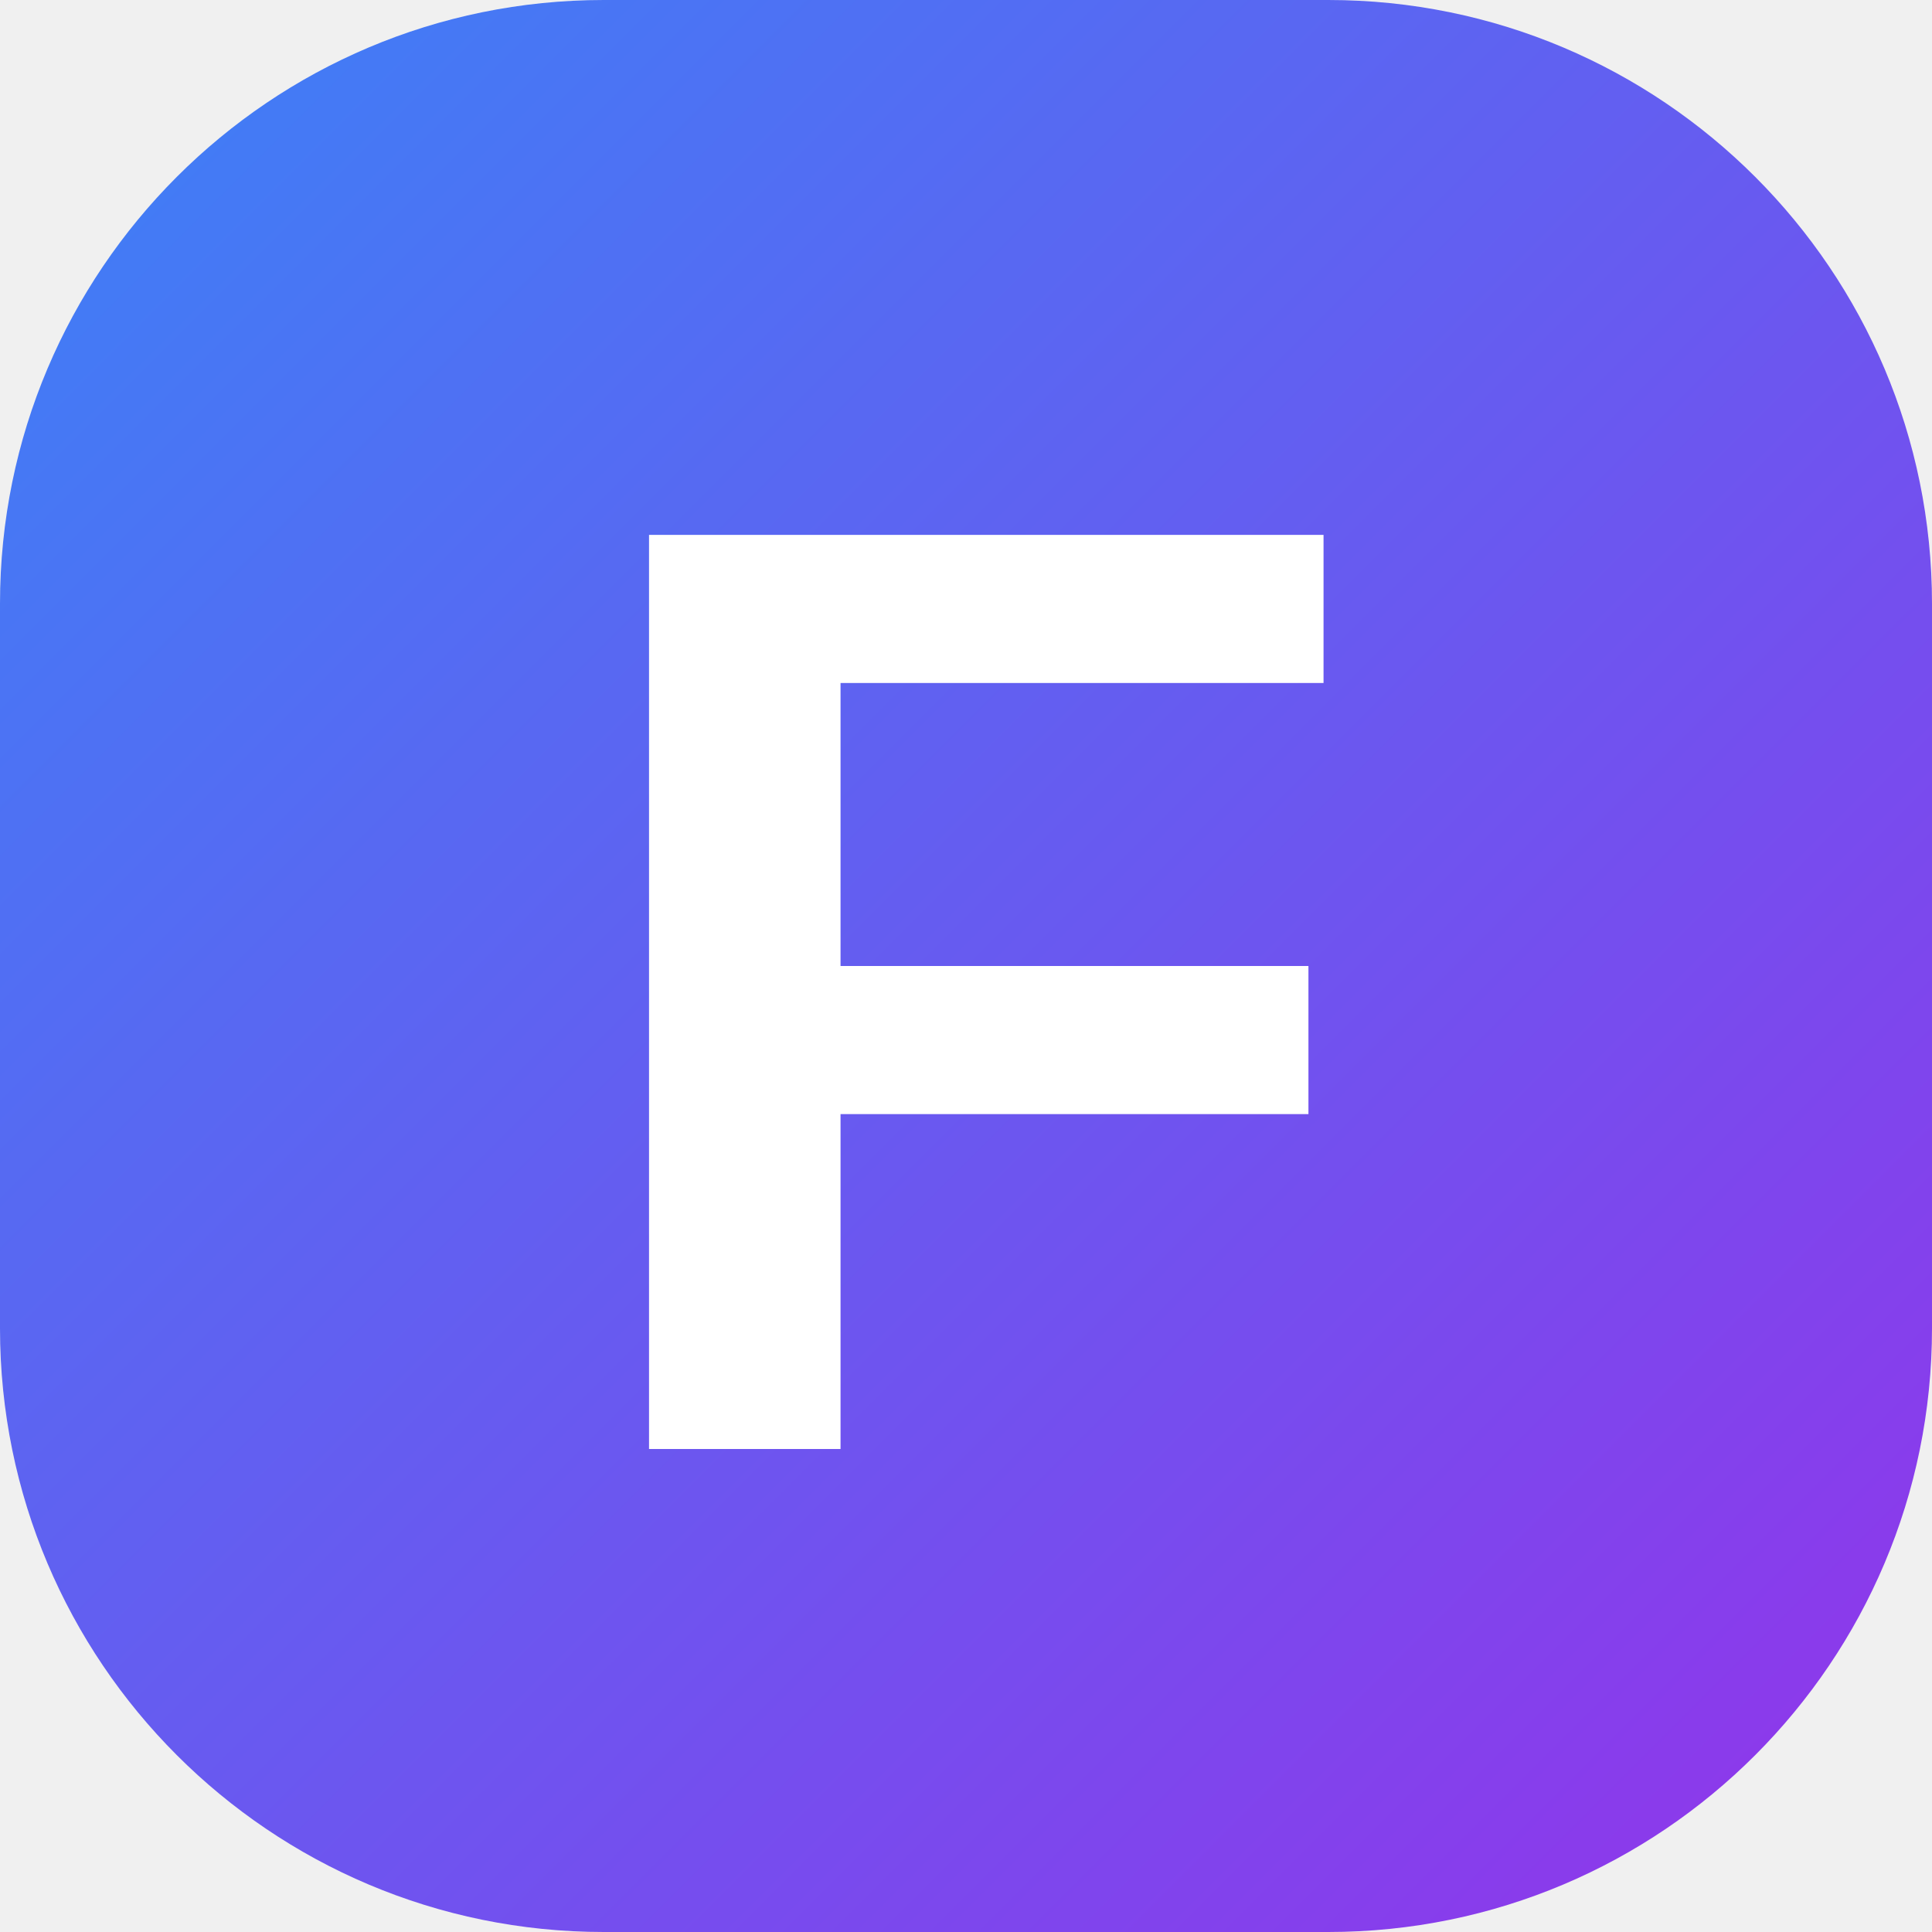
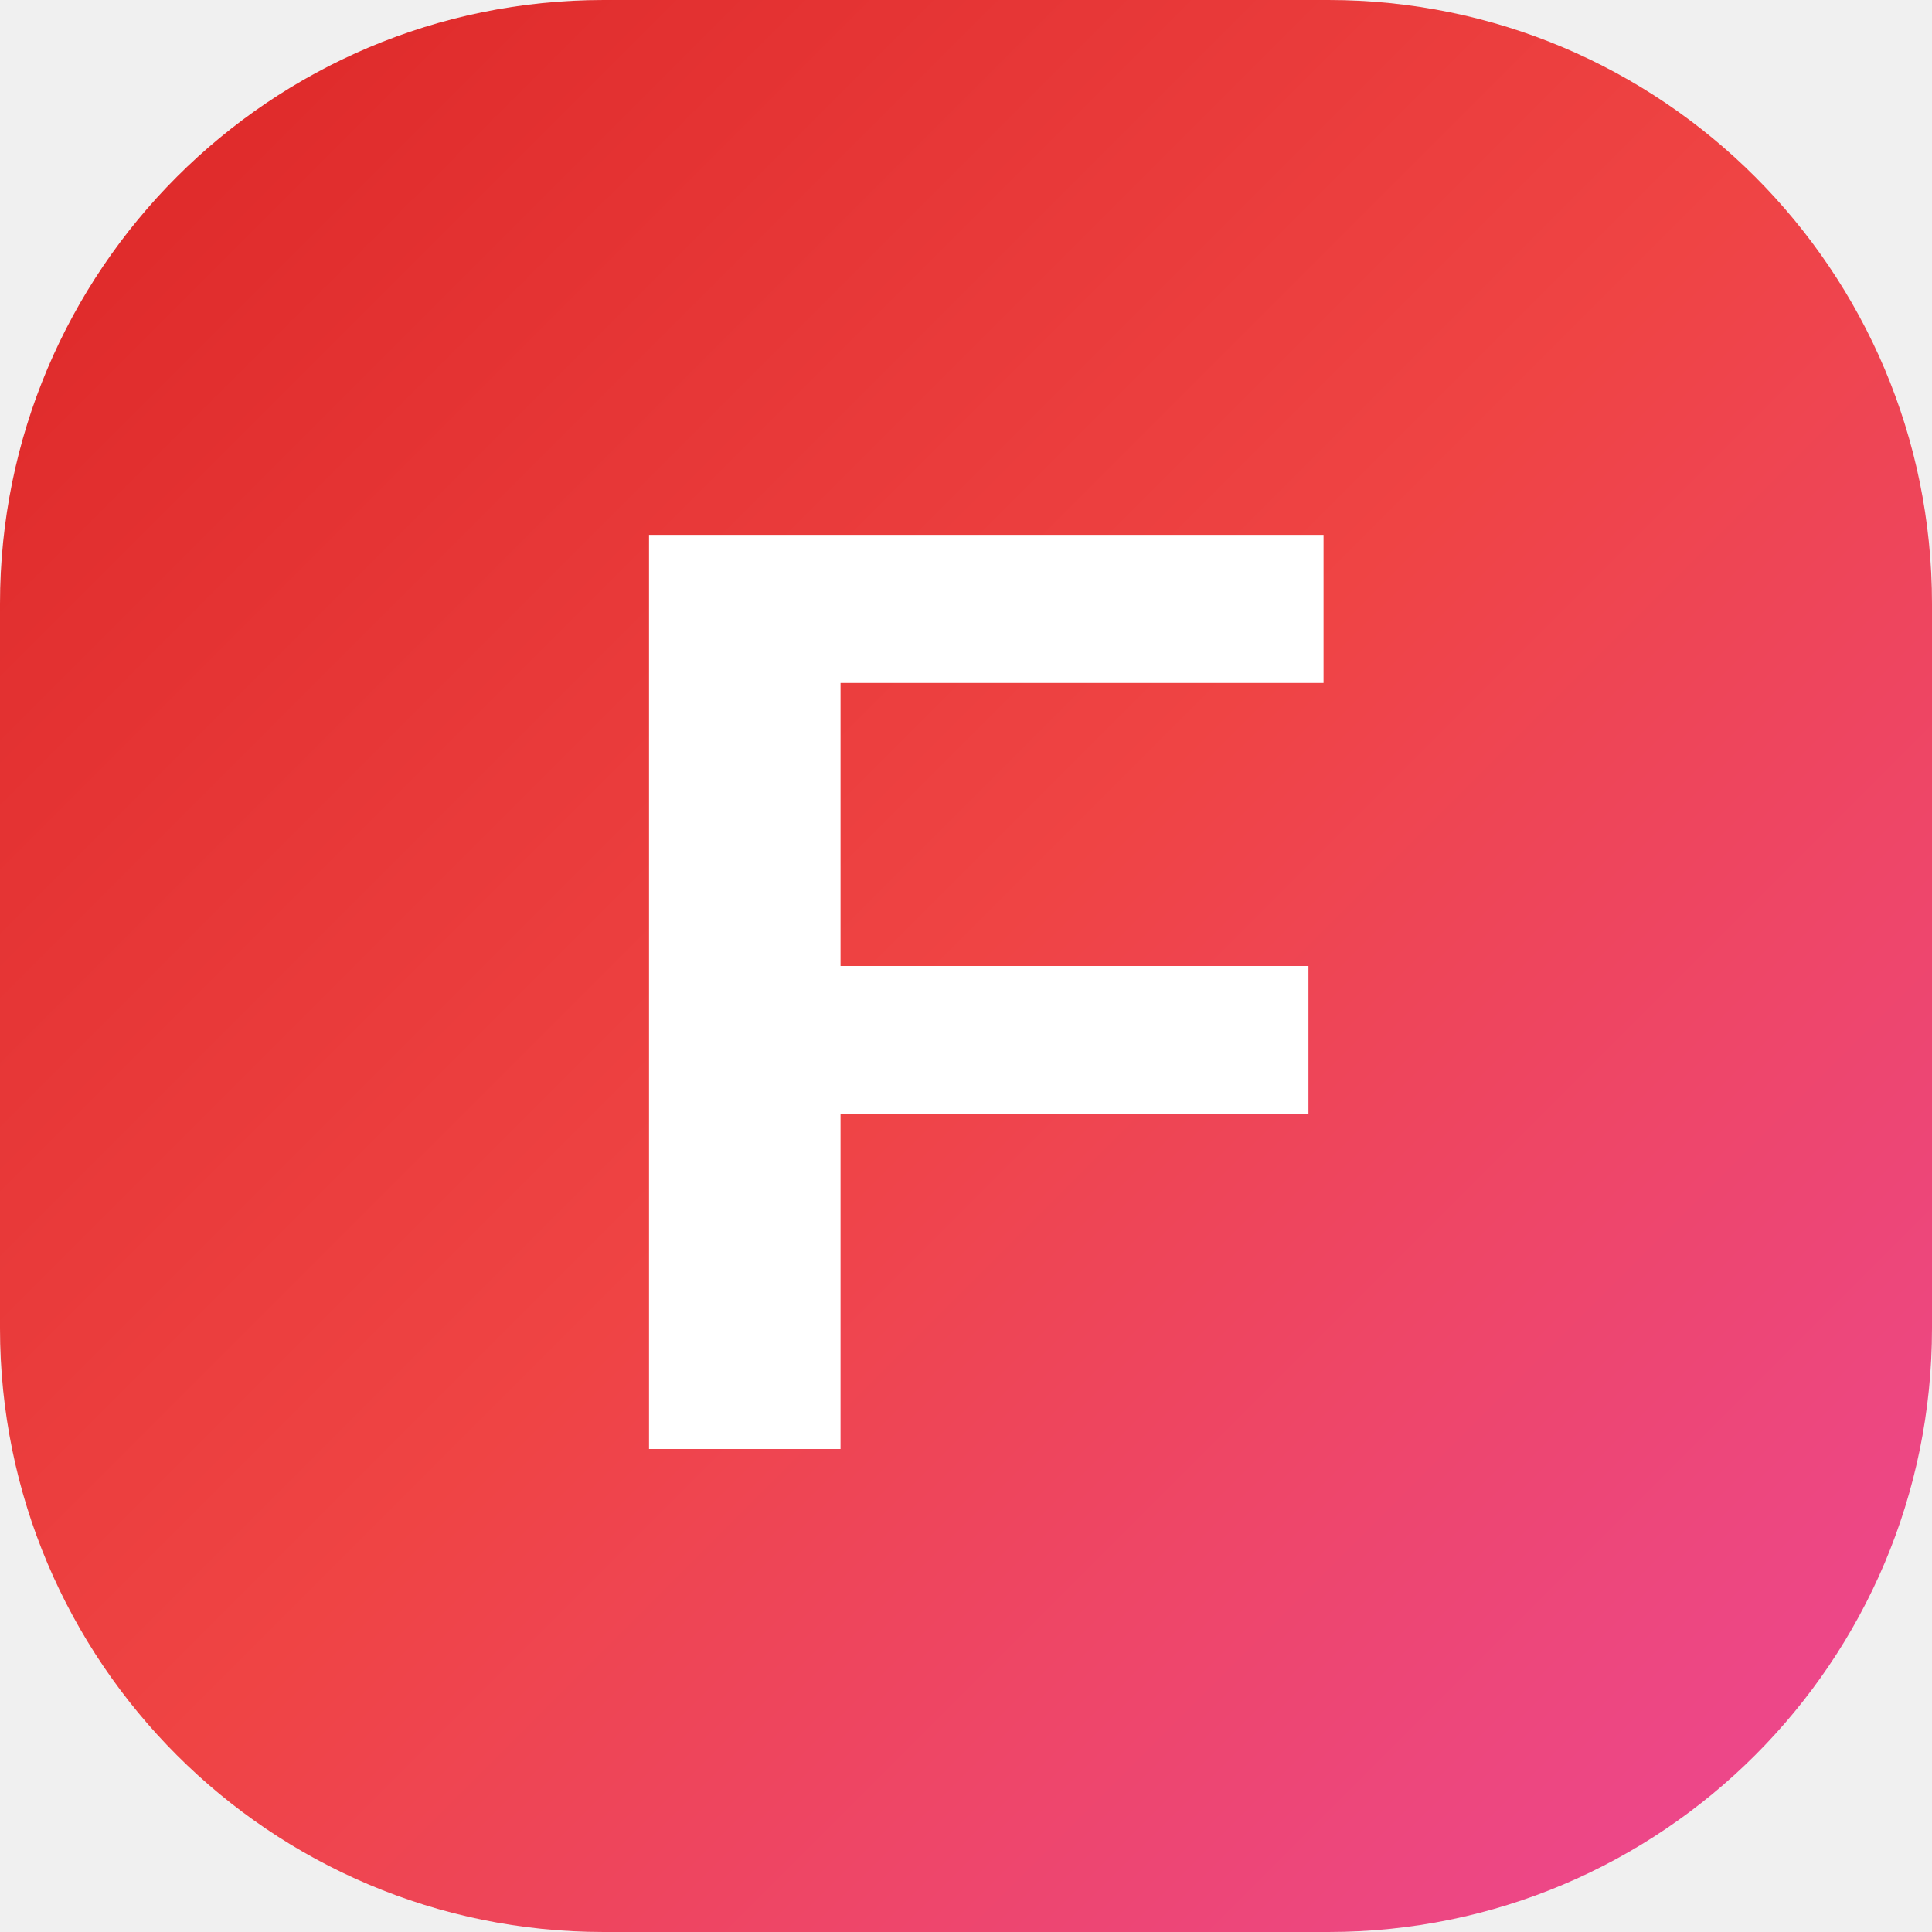
<svg xmlns="http://www.w3.org/2000/svg" width="32" height="32" viewBox="0 0 32 32" fill="none">
  <rect width="32" height="32" rx="10" fill="url(#paint0_linear)" />
  <text x="16" y="24" font-family="Arial, sans-serif" font-weight="bold" font-size="22" fill="white" text-anchor="middle">F</text>
  <defs>
    <linearGradient id="paint0_linear" x1="0" y1="0" x2="32" y2="32" gradientUnits="userSpaceOnUse">
-       <stop stop-color="#3B82F6" />
-       <stop offset="1" stop-color="#9333EA" />
+       <stop stop-color="#DC2626" />
+       <stop offset="0.5" stop-color="#EF4444" />
+       <stop offset="1" stop-color="#EC4899" />
    </linearGradient>
  </defs>
</svg>
